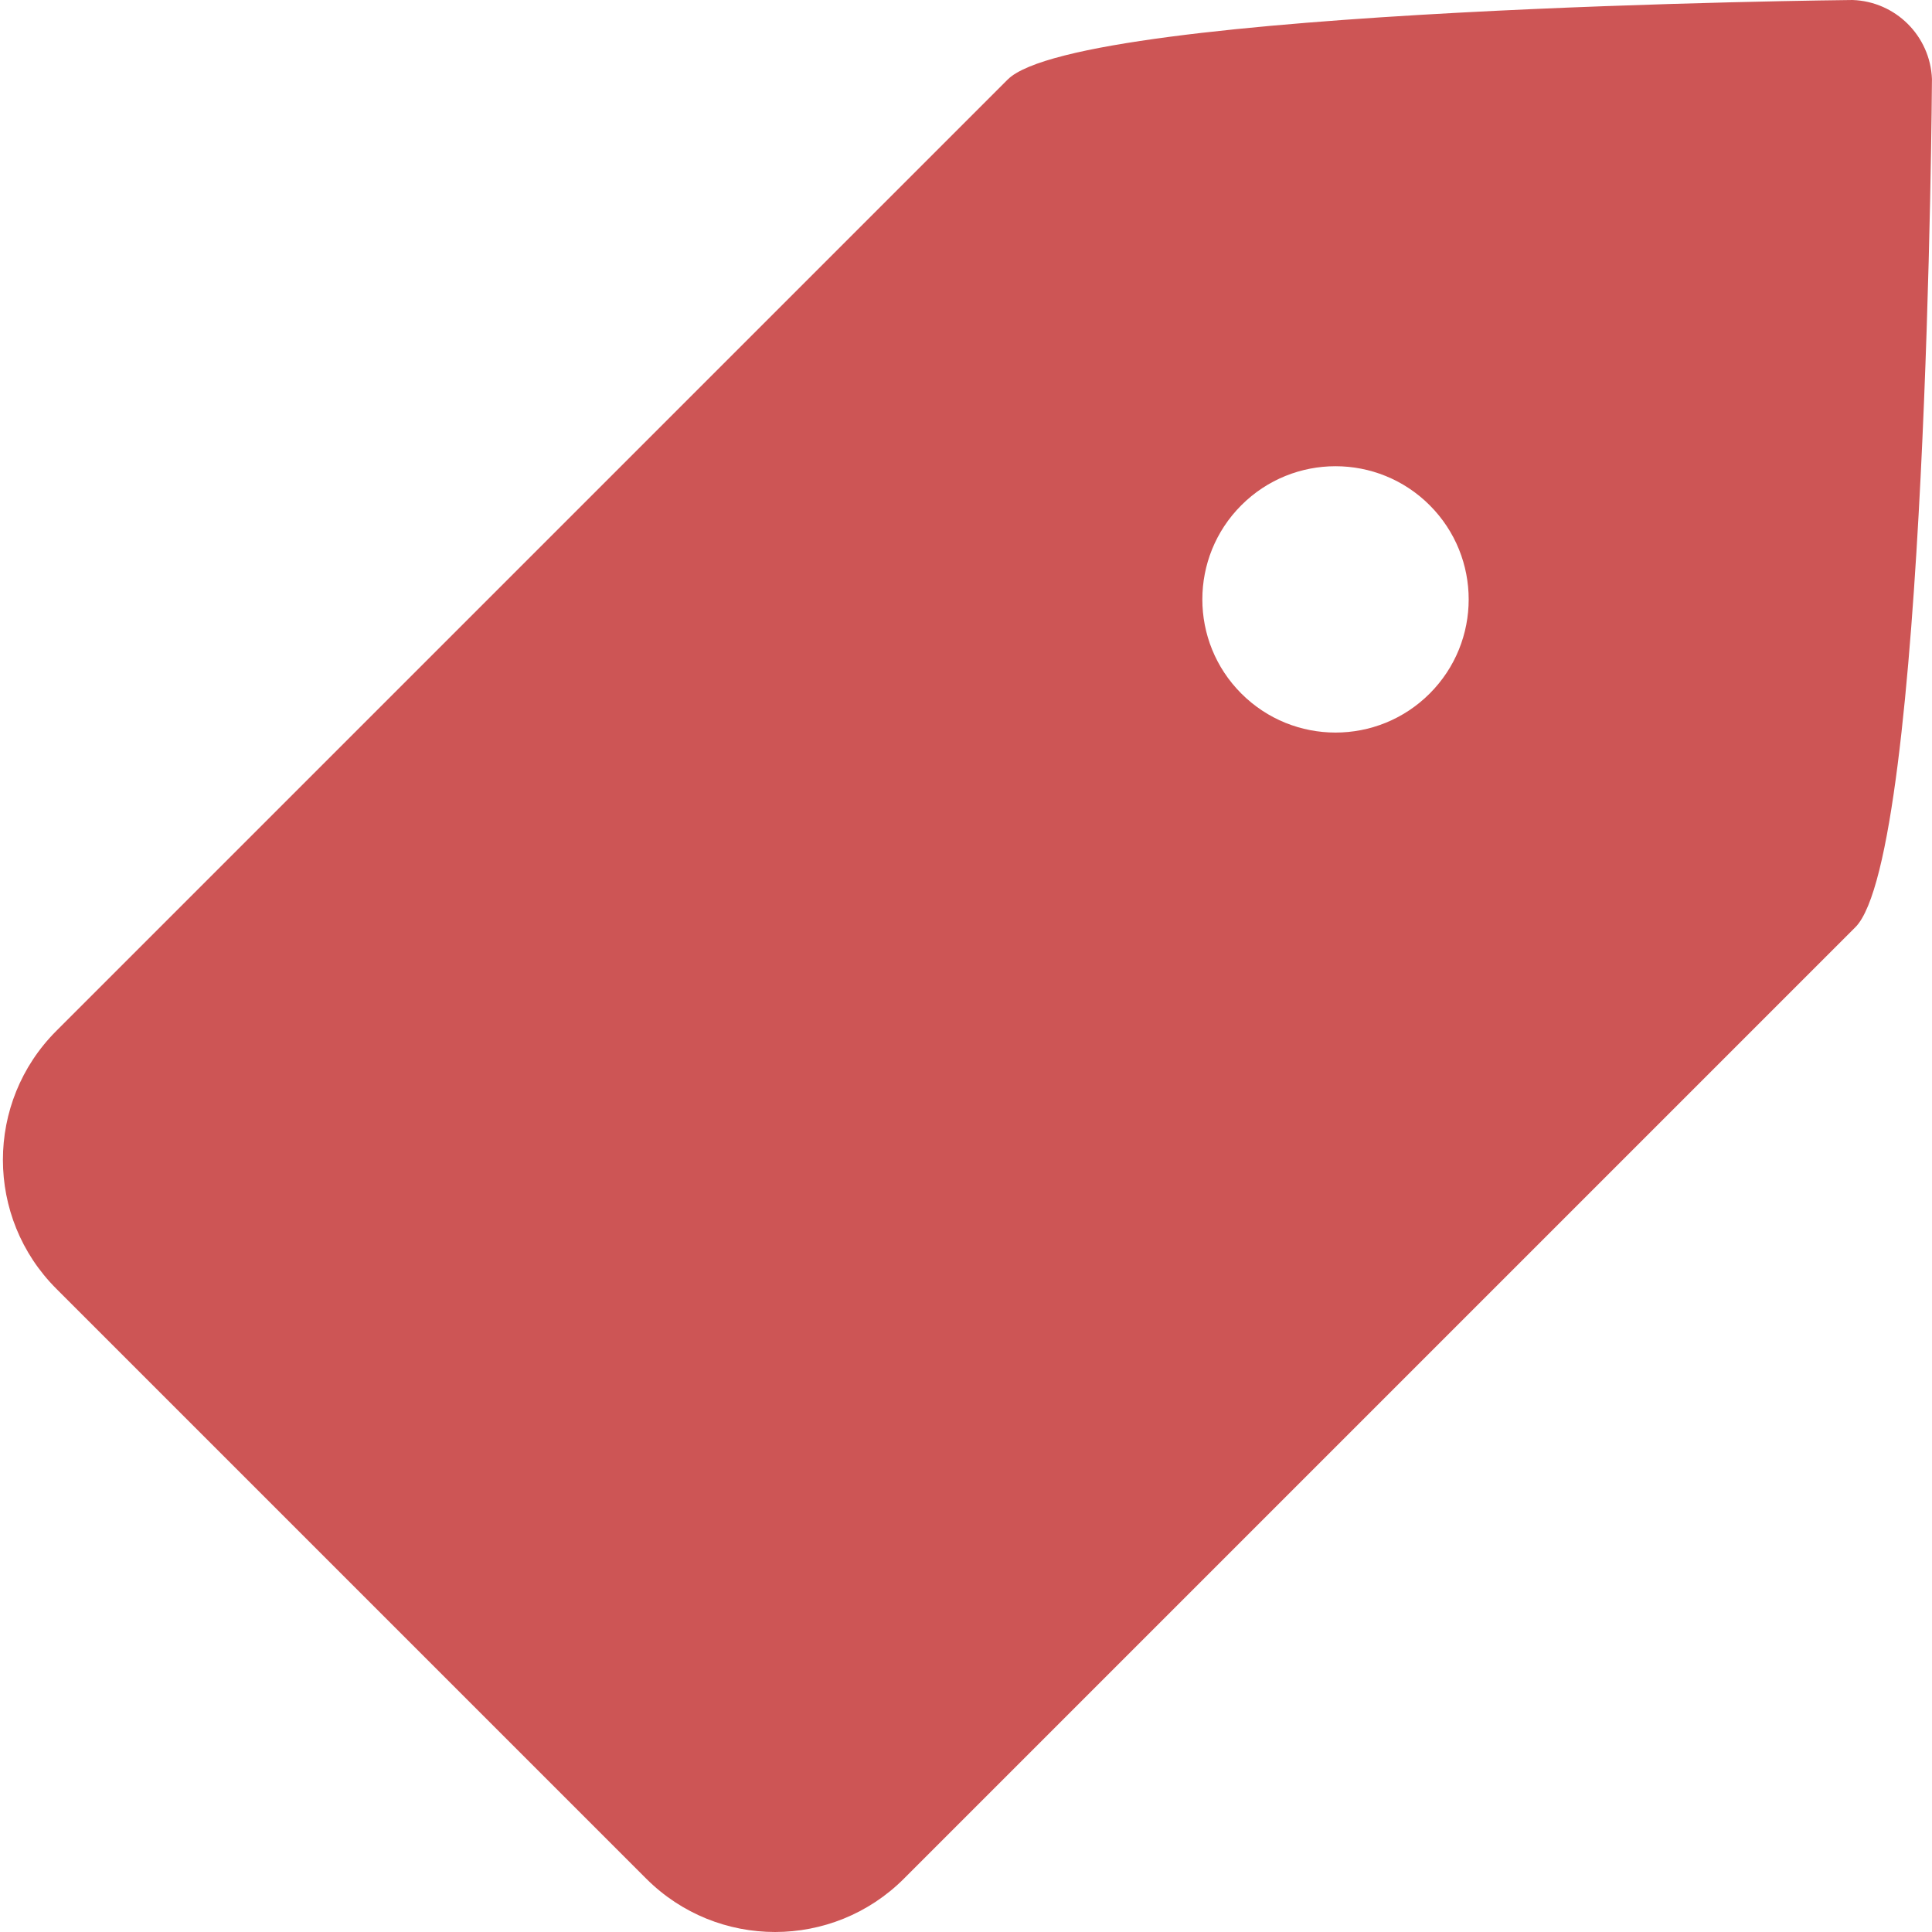
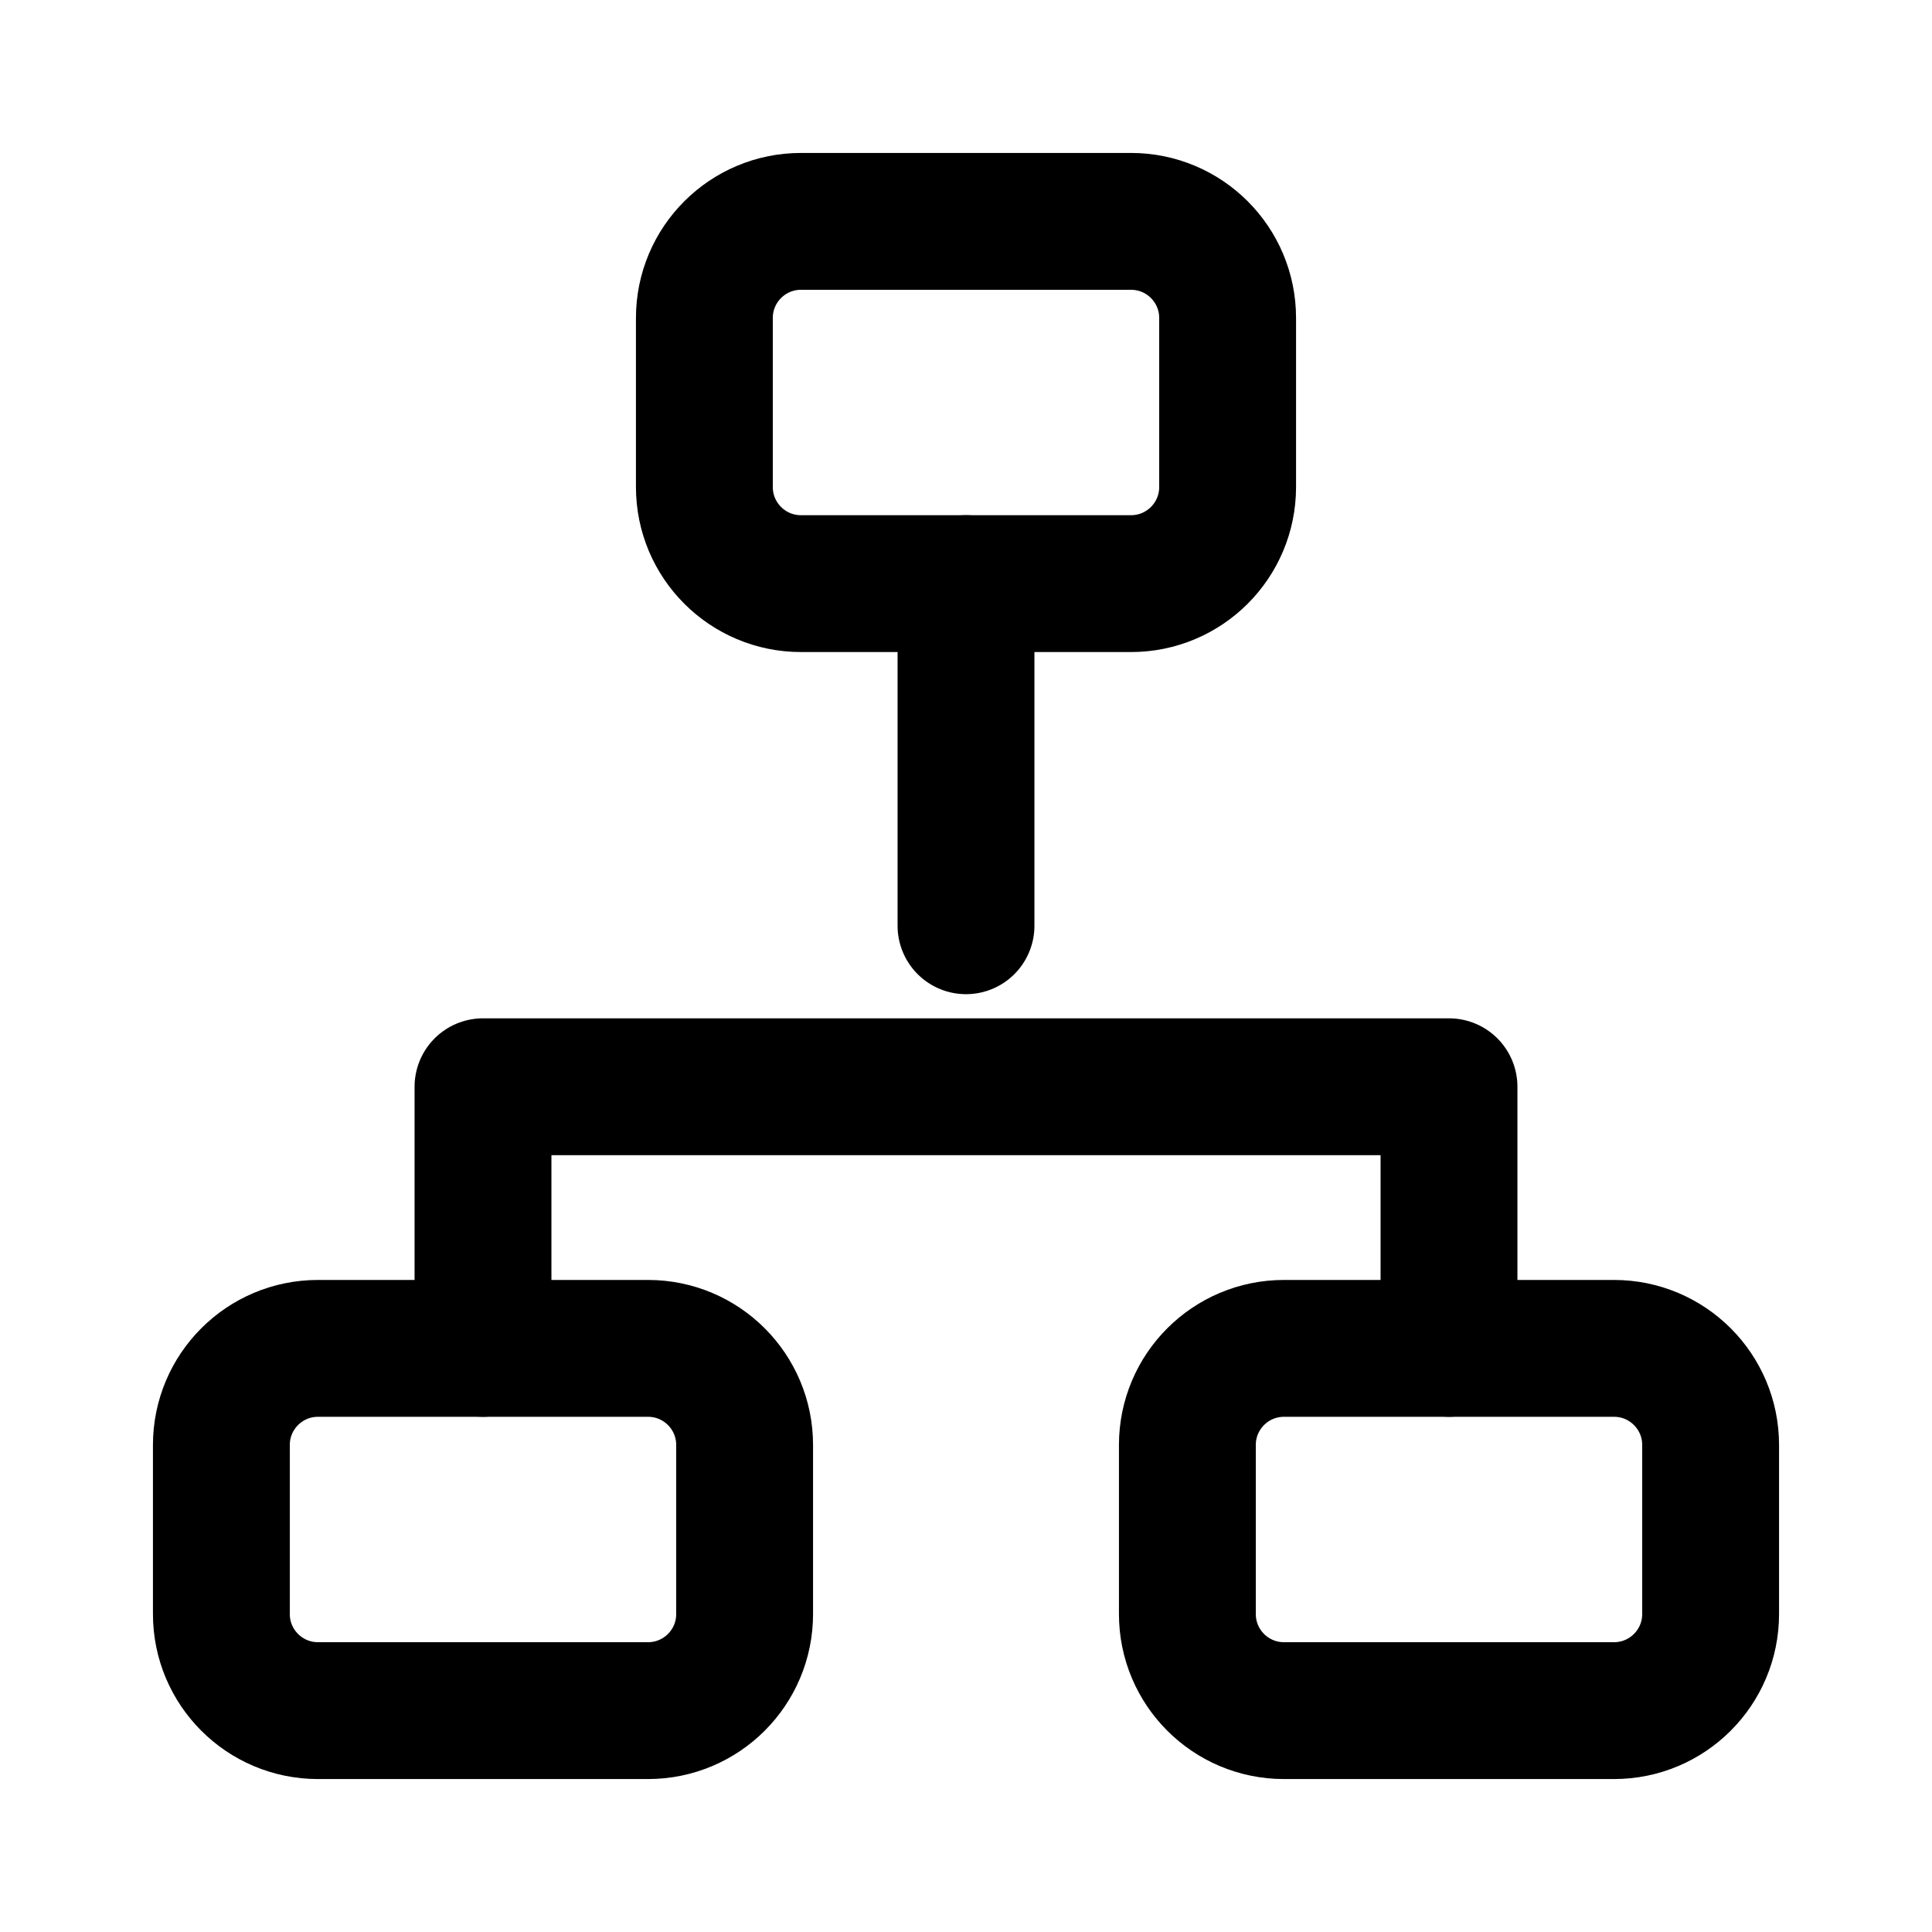
- <svg xmlns="http://www.w3.org/2000/svg" t="1751726197774" class="icon" viewBox="0 0 1024 1024" version="1.1" p-id="16269" width="32" height="32">
-   <path d="M981.873 0c0 0-409.638 4.012-447.792 42.167L29.842 546.405c-37.734 37.734-37.734 98.914 0 136.648l312.644 312.645c37.734 37.734 98.914 37.734 136.648 0l504.239-504.239c38.154-38.154 40.605-449.559 40.605-449.559C1023.091 19.059 1004.72 0.777 981.873 0zM757.759 367.602 757.759 367.602c-27.565 27.565-72.256 27.565-99.82 0l0 0c-27.565-27.565-27.565-72.256 0-99.82l0 0c27.565-27.565 72.256-27.565 99.82 0l0 0C785.324 295.346 785.324 340.037 757.759 367.602z" fill="#CD5555" p-id="16270" />
+ <svg xmlns="http://www.w3.org/2000/svg" viewBox="0 0 24 24" fill="none">
+   <rect x="8.75" y="2.75" width="6.5" height="4.5" rx="1.2" stroke="currentColor" stroke-width="1.7" />
+   <rect x="2.75" y="16.75" width="6.5" height="4.5" rx="1.2" stroke="currentColor" stroke-width="1.7" />
+   <rect x="14.75" y="16.75" width="6.5" height="4.5" rx="1.2" stroke="currentColor" stroke-width="1.7" />
+   <path d="M12 7.25V11.5M6 16.75V13.5H18V16.75" stroke="currentColor" stroke-width="1.7" stroke-linecap="round" stroke-linejoin="round" />
</svg>
